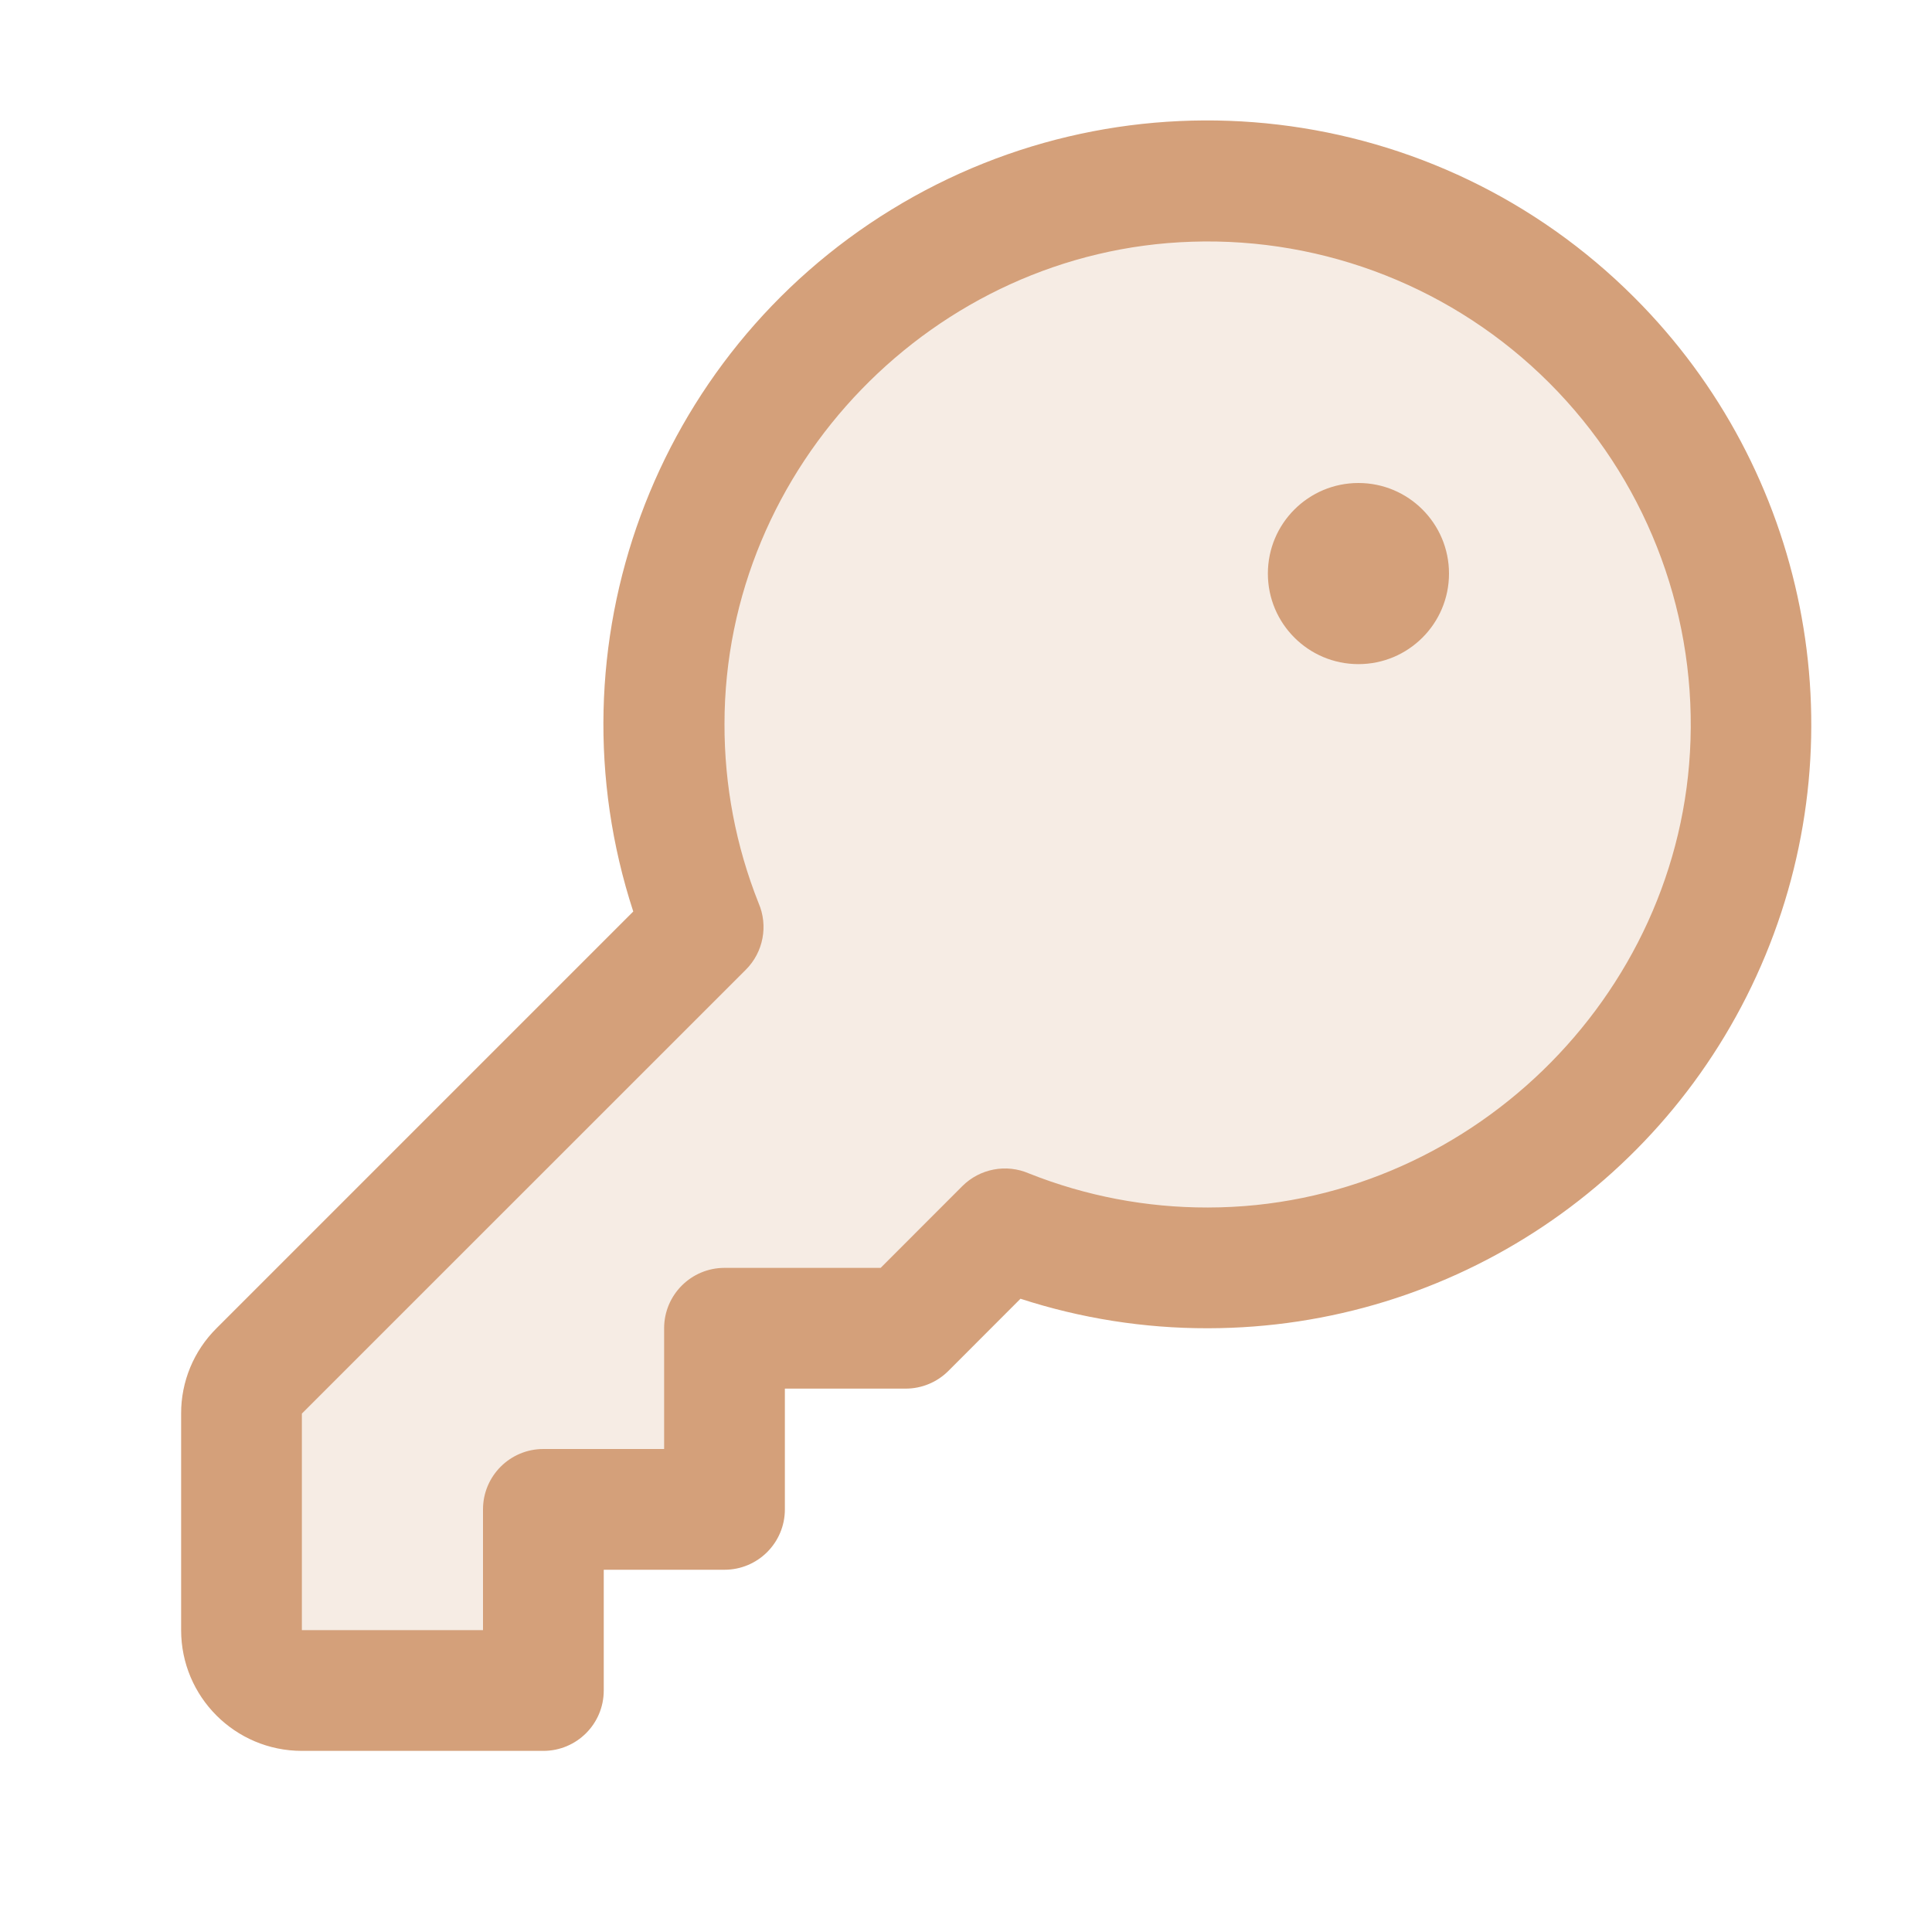
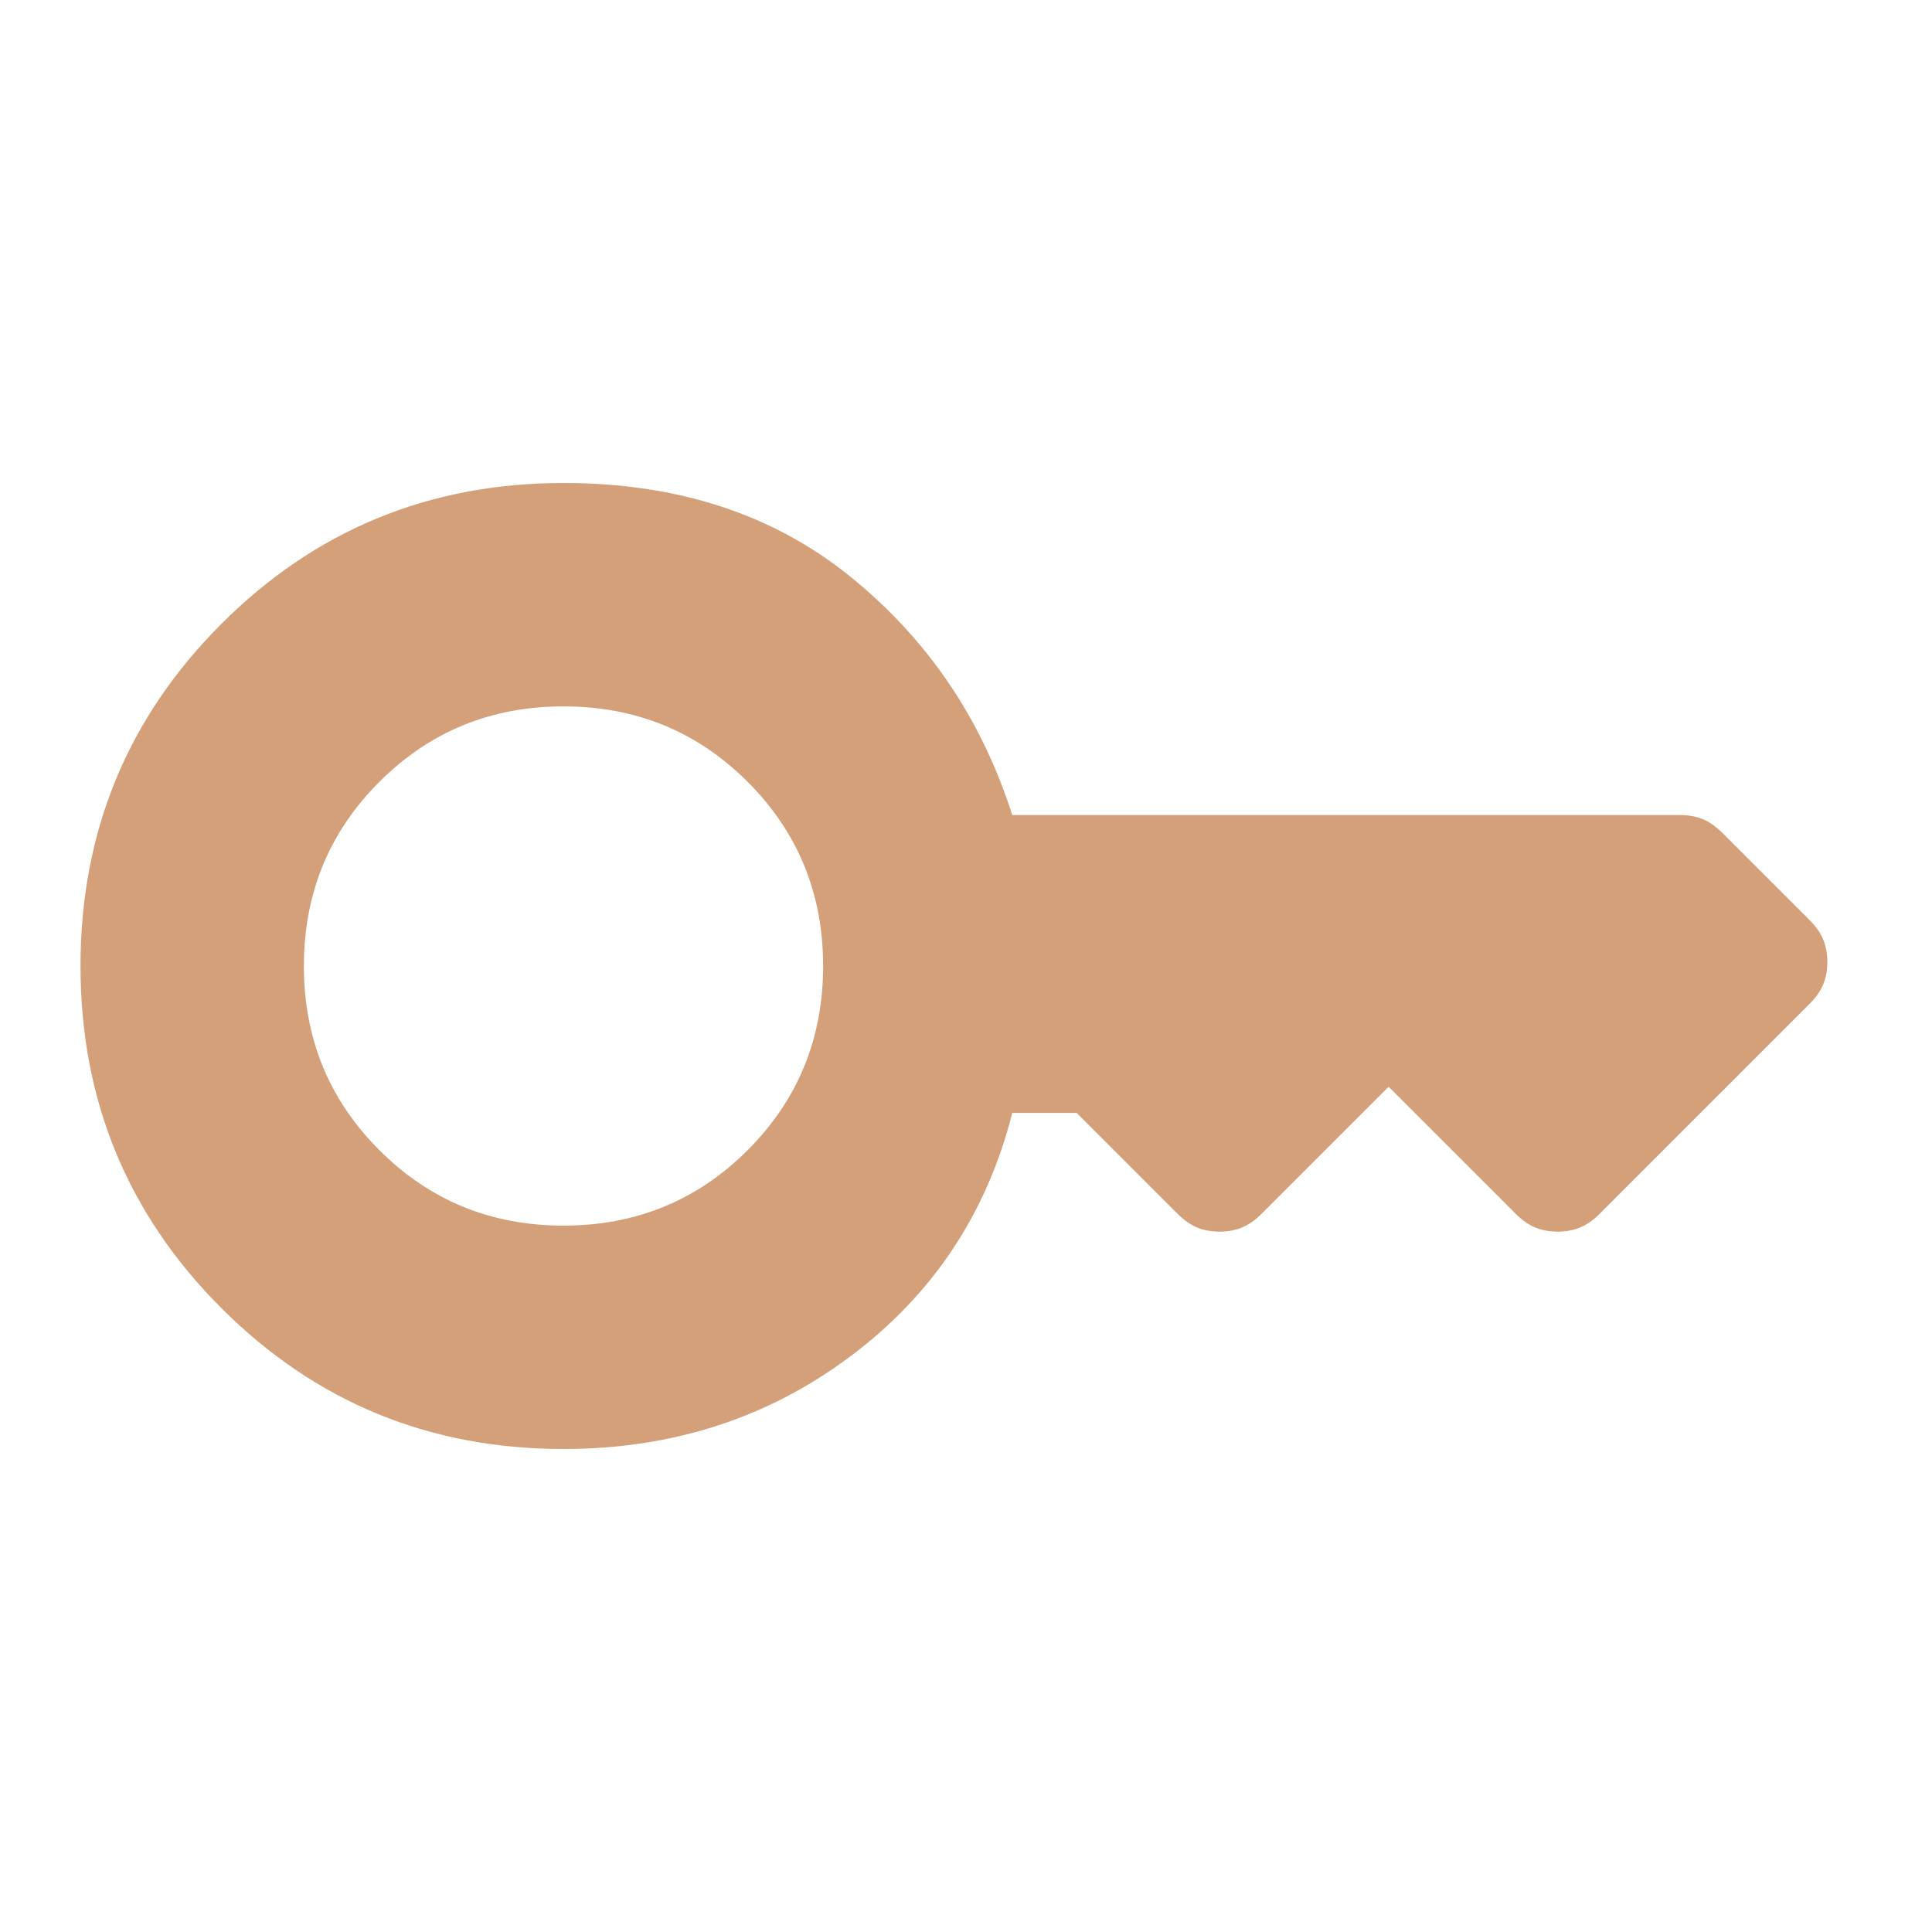
- <svg xmlns="http://www.w3.org/2000/svg" viewBox="0 0 256 256" fill="#d4a07a">
-   <path d="M232,98.36C230.73,136.92,198.67,168,160.09,168a71.68,71.68,0,0,1-26.92-5.17h0L120,176H96v24H72v24H40a8,8,0,0,1-8-8V187.31a8,8,0,0,1,2.34-5.65l58.83-58.83h0A71.68,71.68,0,0,1,88,95.91c0-38.58,31.08-70.64,69.64-71.87A72,72,0,0,1,232,98.36Z" opacity="0.2" />
-   <path d="M216.57,39.43A80,80,0,0,0,83.91,120.78L28.69,176A15.86,15.86,0,0,0,24,187.31V216a16,16,0,0,0,16,16H72a8,8,0,0,0,8-8V208H96a8,8,0,0,0,8-8V184h16a8,8,0,0,0,5.66-2.34l9.56-9.57A79.73,79.73,0,0,0,160,176h.1A80,80,0,0,0,216.57,39.43ZM224,98.1c-1.09,34.09-29.75,61.86-63.89,61.9H160a63.7,63.7,0,0,1-23.65-4.51,8,8,0,0,0-8.84,1.68L116.69,168H96a8,8,0,0,0-8,8v16H72a8,8,0,0,0-8,8v16H40V187.31l58.83-58.82a8,8,0,0,0,1.68-8.84A63.72,63.72,0,0,1,96,95.92c0-34.14,27.81-62.8,61.9-63.89A64,64,0,0,1,224,98.1ZM192,76a12,12,0,1,1-12-12A12,12,0,0,1,192,76Z" />
+ <svg xmlns="http://www.w3.org/2000/svg" fill="#d4a07a" width="48" height="48" viewBox="0 -960 960 960">
+   <path d="M188.5-388.5Q151-426 151-480t37.5-91.5Q226-609 280-609t91.5 37.5Q409-534 409-480t-37.5 91.5Q334-351 280-351t-91.5-37.5ZM280-240q81 0 142.5-46T503-407h32l50 50q5 5 10 7t11 2q6 0 11-2t10-7l63-63 63 63q5 5 10 7t11 2q6 0 11-2t10-7l104-104q5-5 7-10t2-11q0-6-2-11t-7-10l-43-43q-5-5-10-7t-11-2H503q-23-72-80.5-118.5T280-720q-100 0-170 70T40-480q0 100 70 170t170 70Z" />
</svg>
